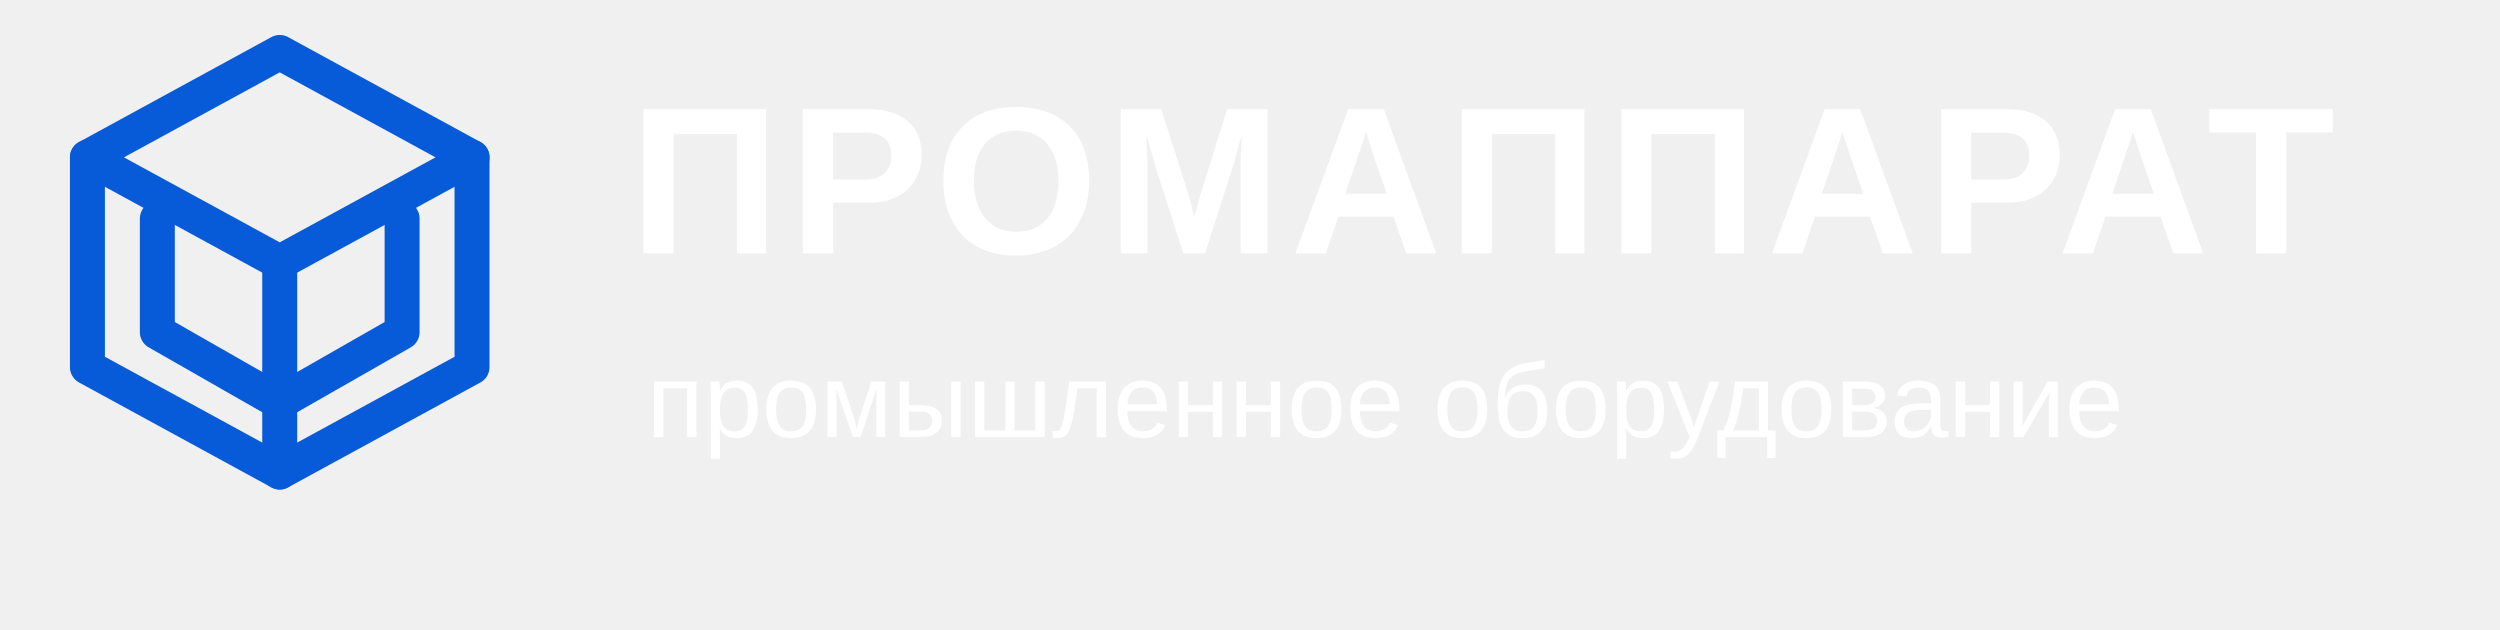
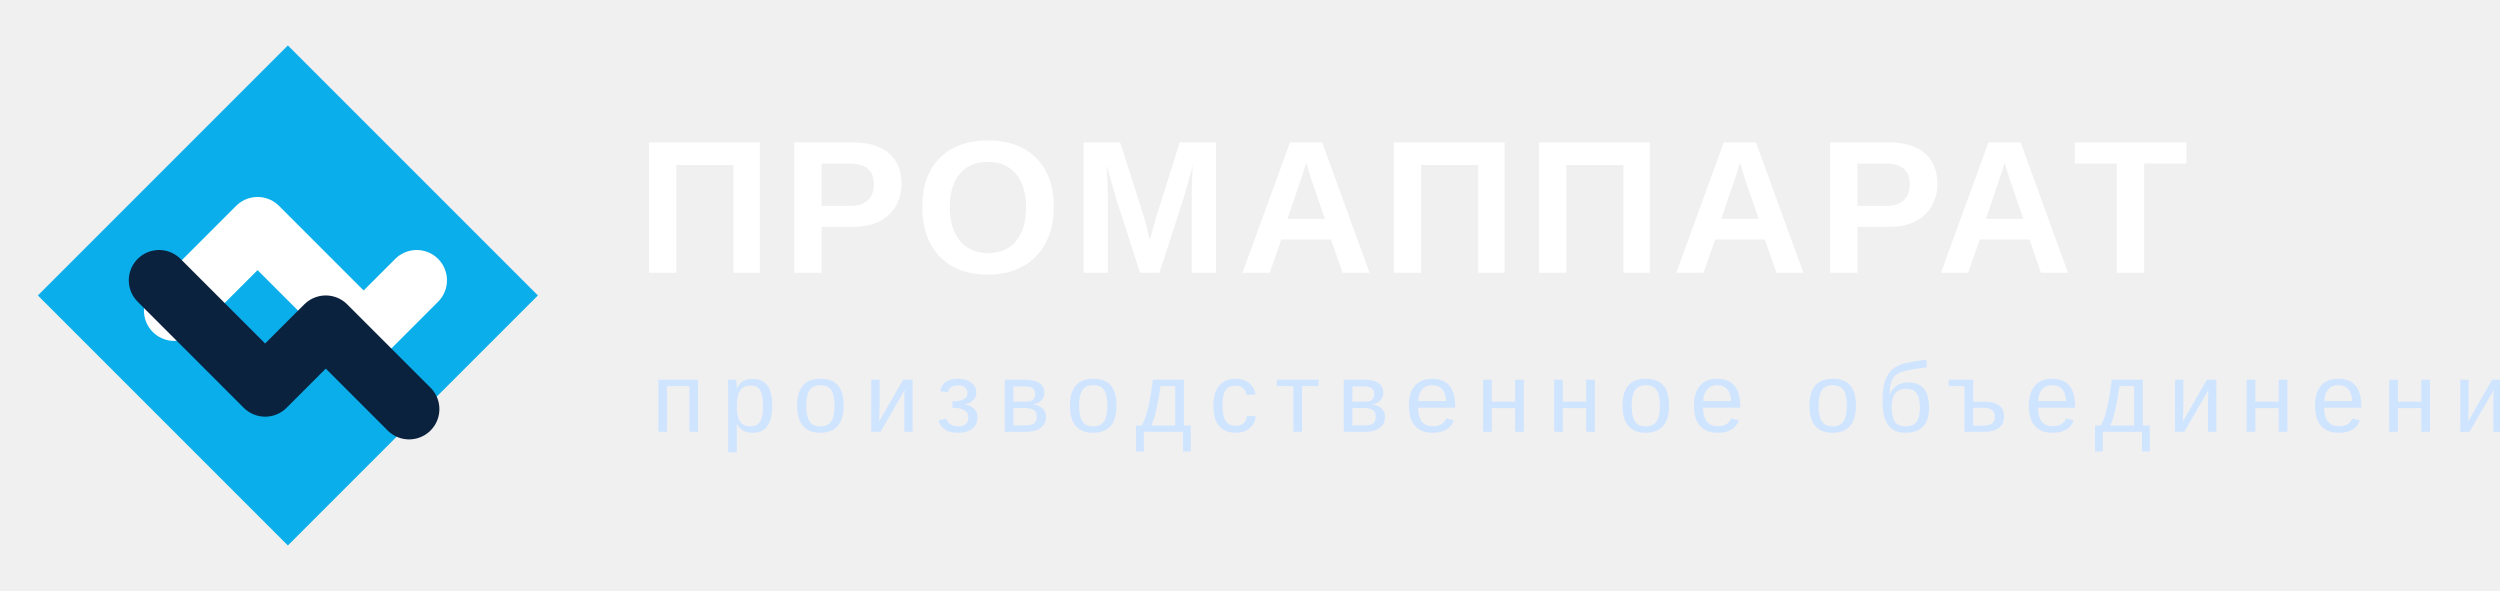
- <svg xmlns="http://www.w3.org/2000/svg" width="286" height="72" viewBox="0 0 286 72" fill="none">
-   <g stroke="#075bd8" stroke-width="4" stroke-linecap="round" stroke-linejoin="round">
-     <path d="M10 18l22-12 22 12-22 12z" />
-     <path d="M10 18v24l22 12 22-12V18" />
-     <path d="M32 30v24" />
-     <path d="M18 25v13l14 8" />
-     <path d="M46 25v13l-14 8" />
+ <svg xmlns="http://www.w3.org/2000/svg" width="330" height="78" viewBox="0 0 330 78" fill="none">
+   <g transform="translate(5 6)">
+     <path d="M33 0L66 33L33 66L0 33L33 0Z" fill="#09AEEA" />
+     <path d="M18 35L29 24L43 38L50 31" stroke="#ffffff" stroke-width="8" stroke-linecap="round" stroke-linejoin="round" />
+     <path d="M16 31L30 45L38 37L49 48" stroke="#0B223F" stroke-width="8" stroke-linecap="round" stroke-linejoin="round" />
  </g>
-   <text x="72" y="29" font-family="Arial, Helvetica, sans-serif" font-size="24" font-weight="800" fill="#ffffff" letter-spacing="1">ПРОМАППАРАТ</text>
-   <text x="74" y="50" font-family="Arial, Helvetica, sans-serif" font-size="12" fill="#ffffff">промышленное оборудование</text>
+   <text x="84" y="36" font-family="Arial Black, Arial, Helvetica, sans-serif" font-size="25" font-weight="900" fill="#ffffff" letter-spacing="1.2">ПРОМАППАРАТ</text>
+   <text x="86" y="57" font-family="Arial, Helvetica, sans-serif" font-size="13" font-weight="500" fill="#CFE4FF" letter-spacing="2.2">производственное объединение</text>
</svg>
